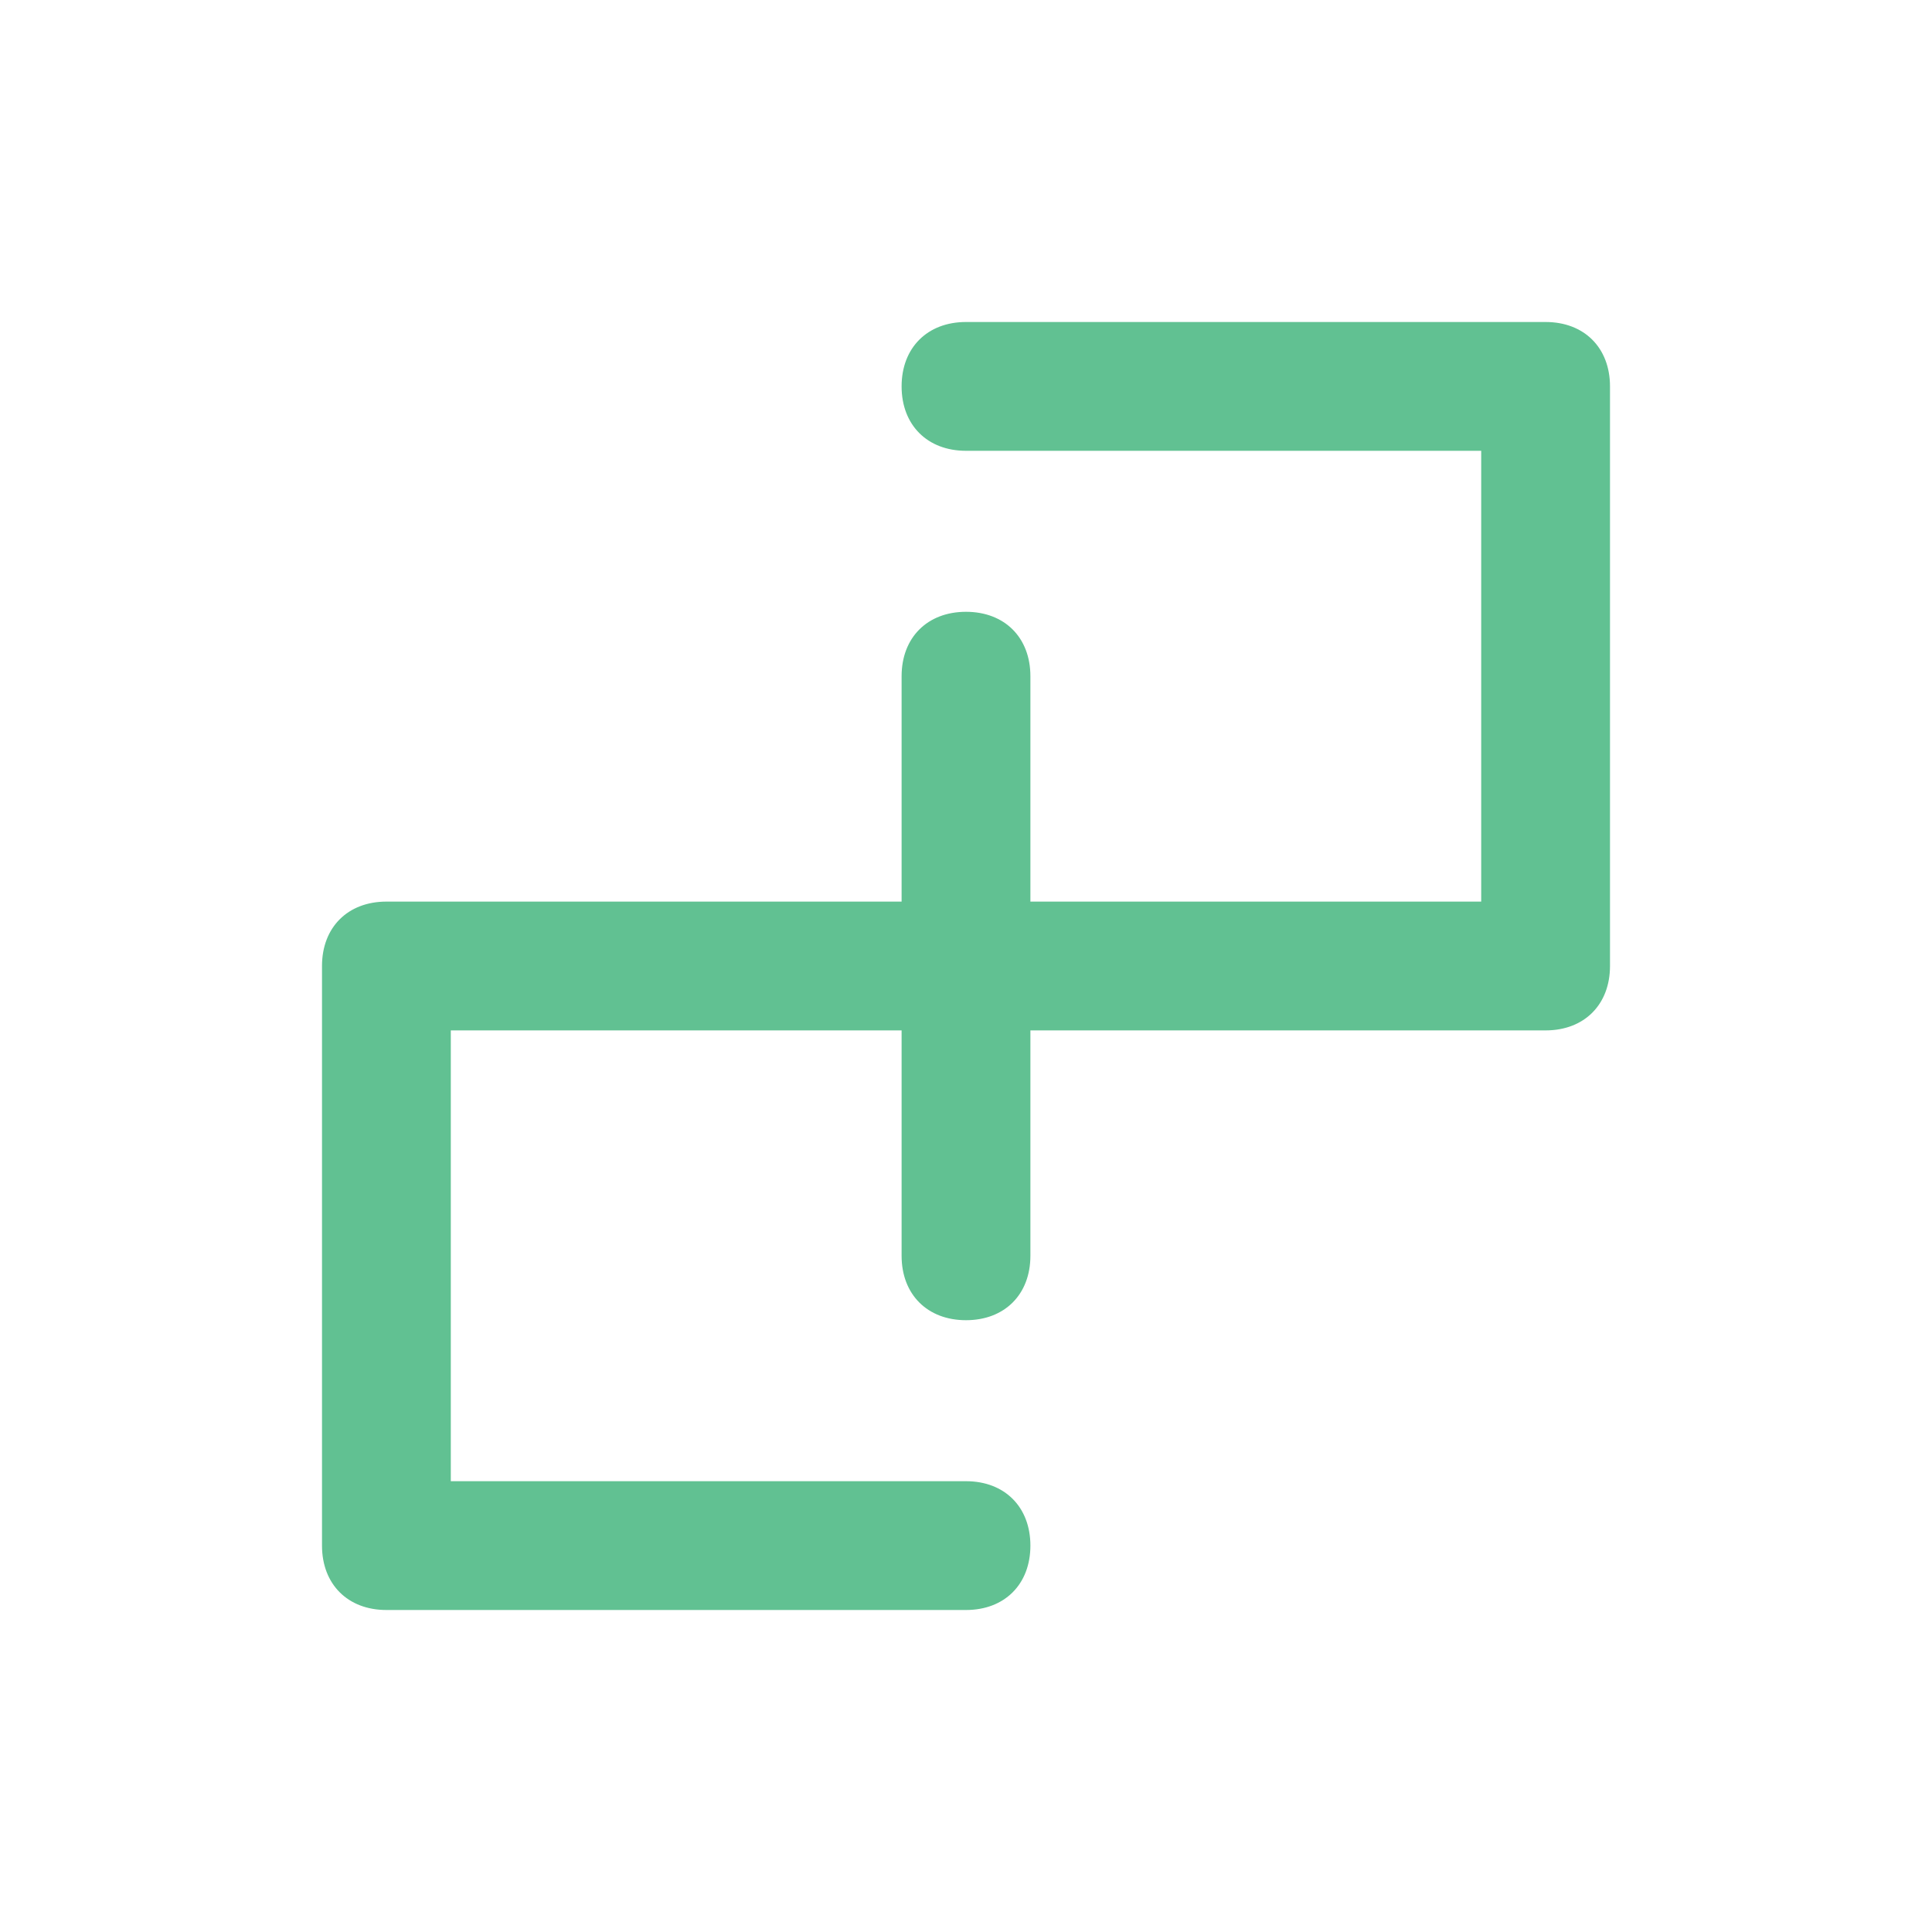
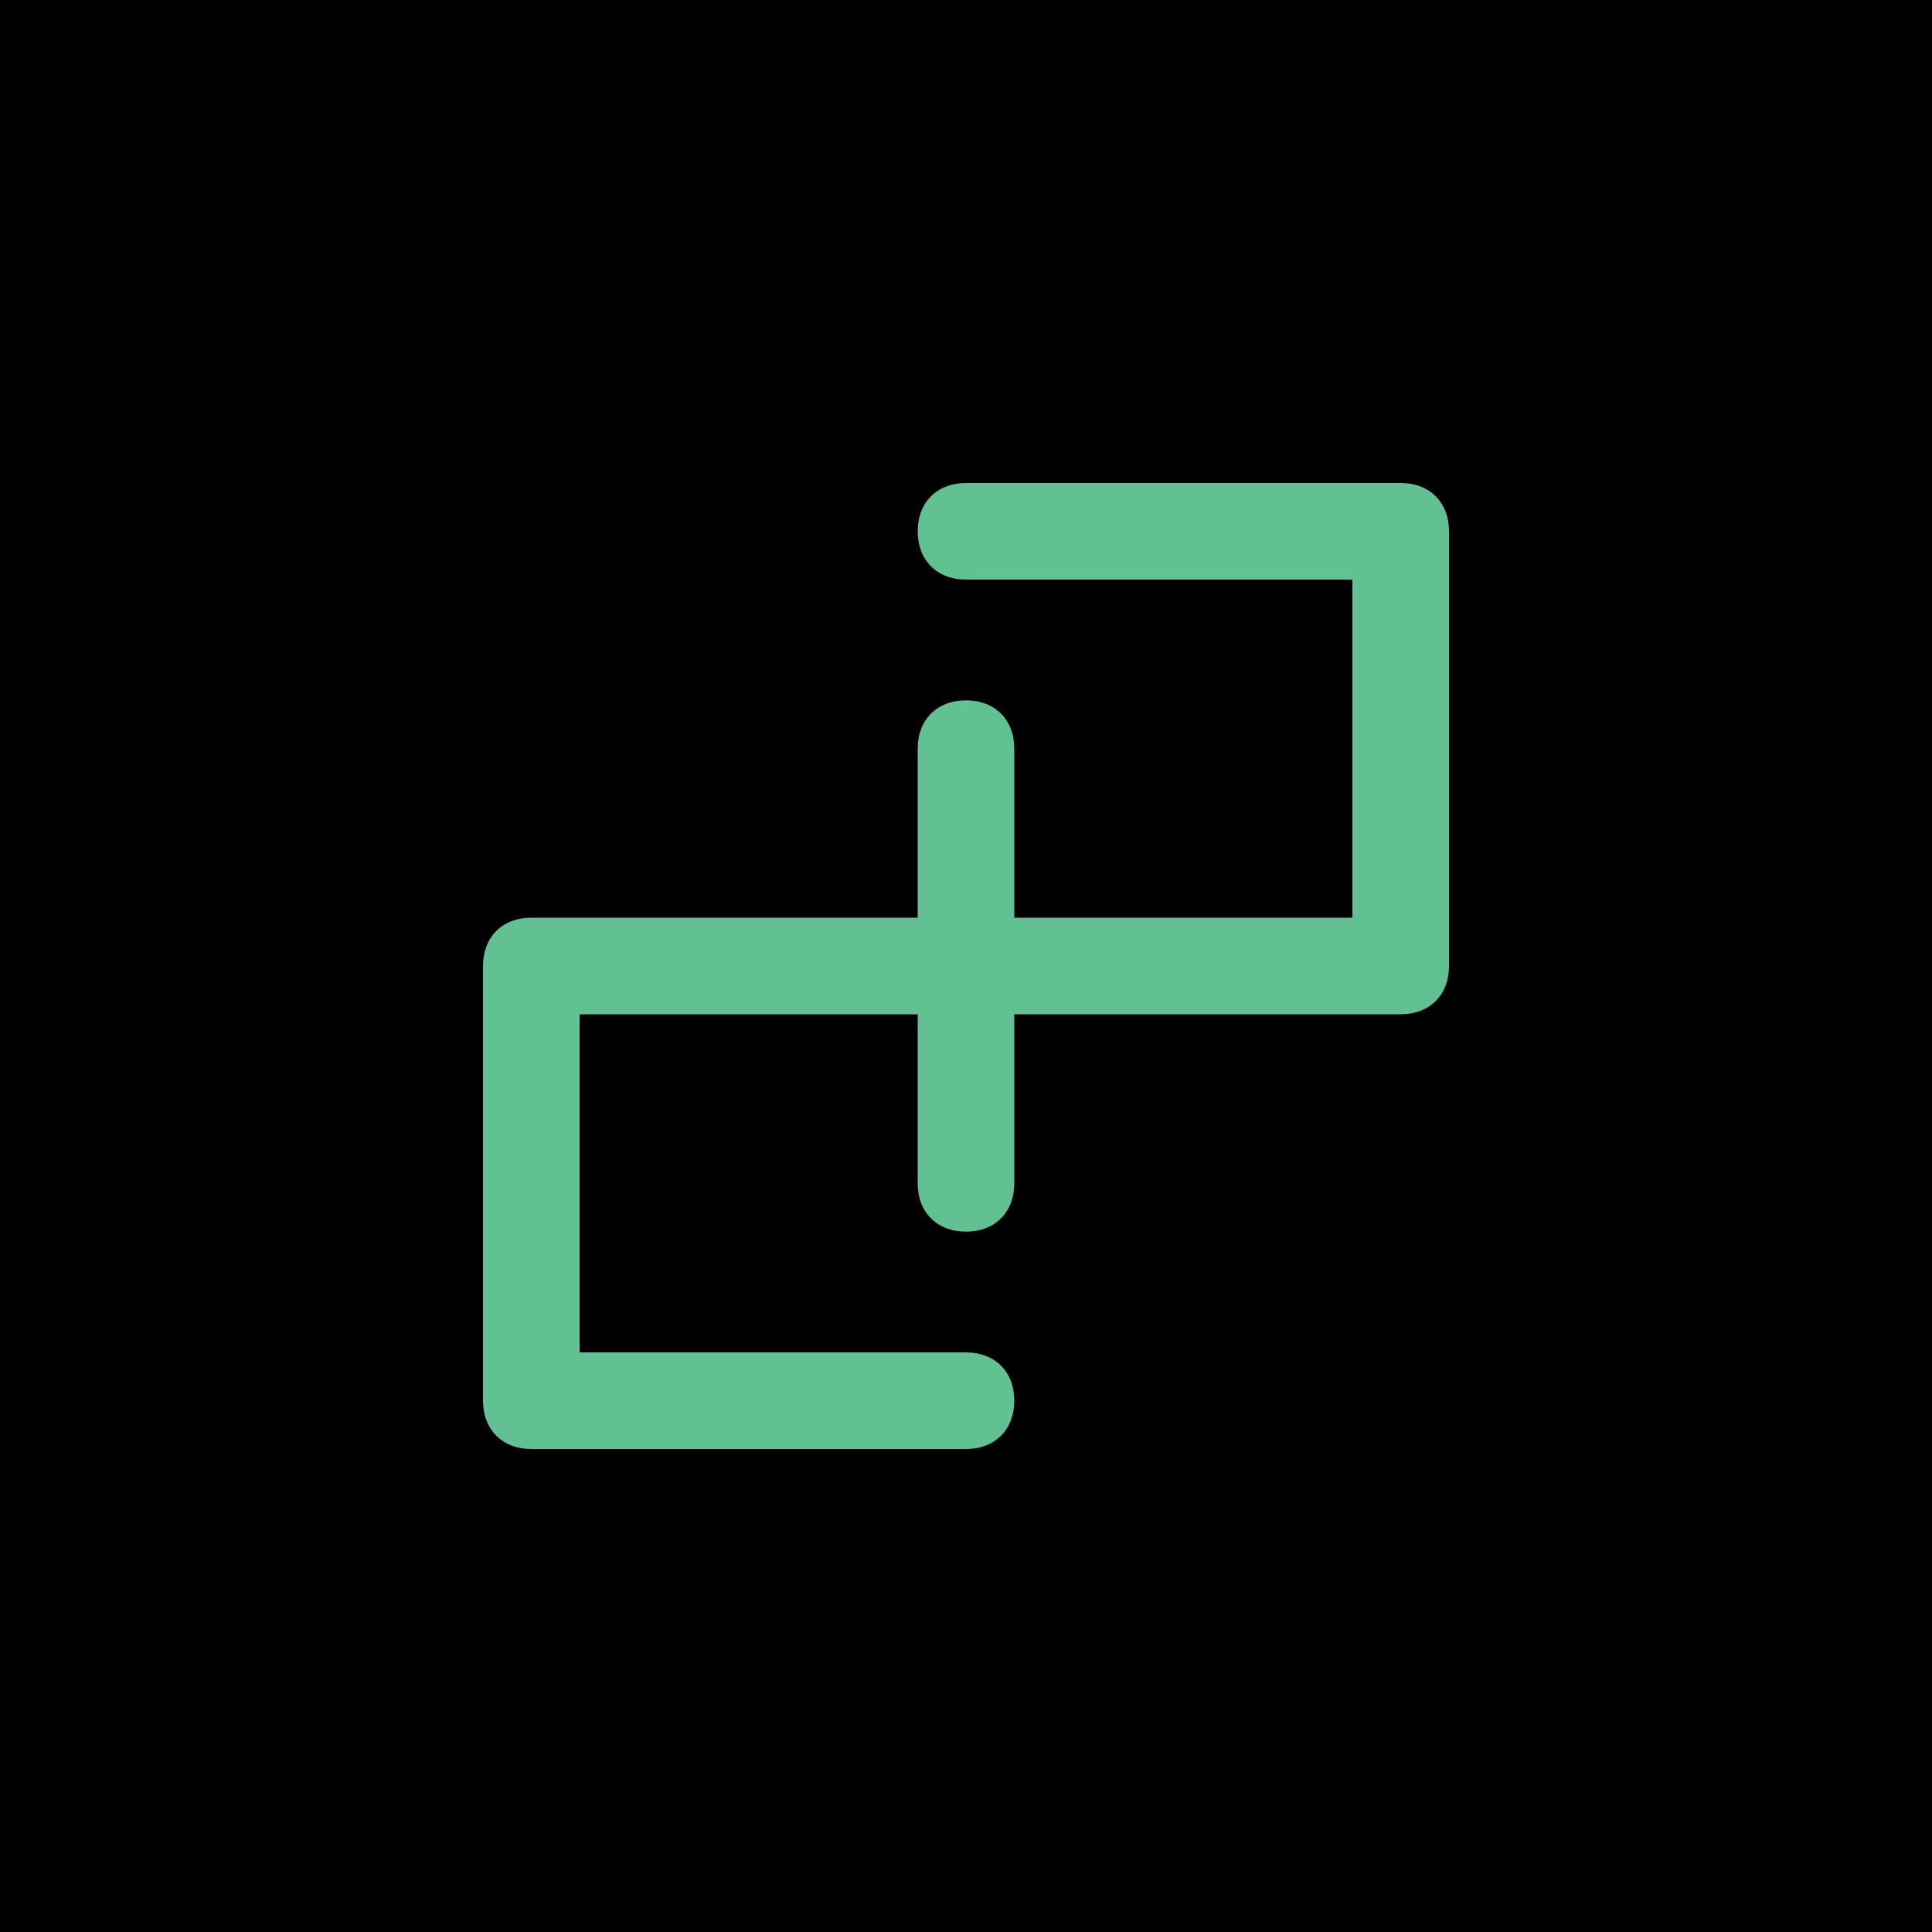
- <svg xmlns="http://www.w3.org/2000/svg" version="1.1" id="Layer_1" x="0px" y="0px" viewBox="0 0 30 30" style="enable-background:new 0 0 30 30;" xml:space="preserve">
-   <style type="text/css">
- 	.st0{fill:#61C192;}
- </style>
-   <path class="st0" d="M24,5h-9c-0.6,0-1,0.4-1,1s0.4,1,1,1h8v7h-7v-3.5c0-0.6-0.4-1-1-1s-1,0.4-1,1V14H6c-0.6,0-1,0.4-1,1v9  c0,0.6,0.4,1,1,1h9c0.6,0,1-0.4,1-1s-0.4-1-1-1H7v-7h7v3.5c0,0.6,0.4,1,1,1s1-0.4,1-1V16h8c0.6,0,1-0.4,1-1V6C25,5.4,24.6,5,24,5z" />
+ <svg xmlns="http://www.w3.org/2000/svg" viewBox="0 0 80 80">
+   <path d="M0 0h80v80H0z" />
+   <path d="M58 20H40c-1.2 0-2 .8-2 2s.8 2 2 2h16v14H42v-7c0-1.2-.8-2-2-2s-2 .8-2 2v7H22c-1.2 0-2 .8-2 2v18c0 1.2.8 2 2 2h18c1.2 0 2-.8 2-2s-.8-2-2-2H24V42h14v7c0 1.2.8 2 2 2s2-.8 2-2v-7h16c1.2 0 2-.8 2-2V22c0-1.2-.8-2-2-2z" fill="#61c192" />
</svg>
